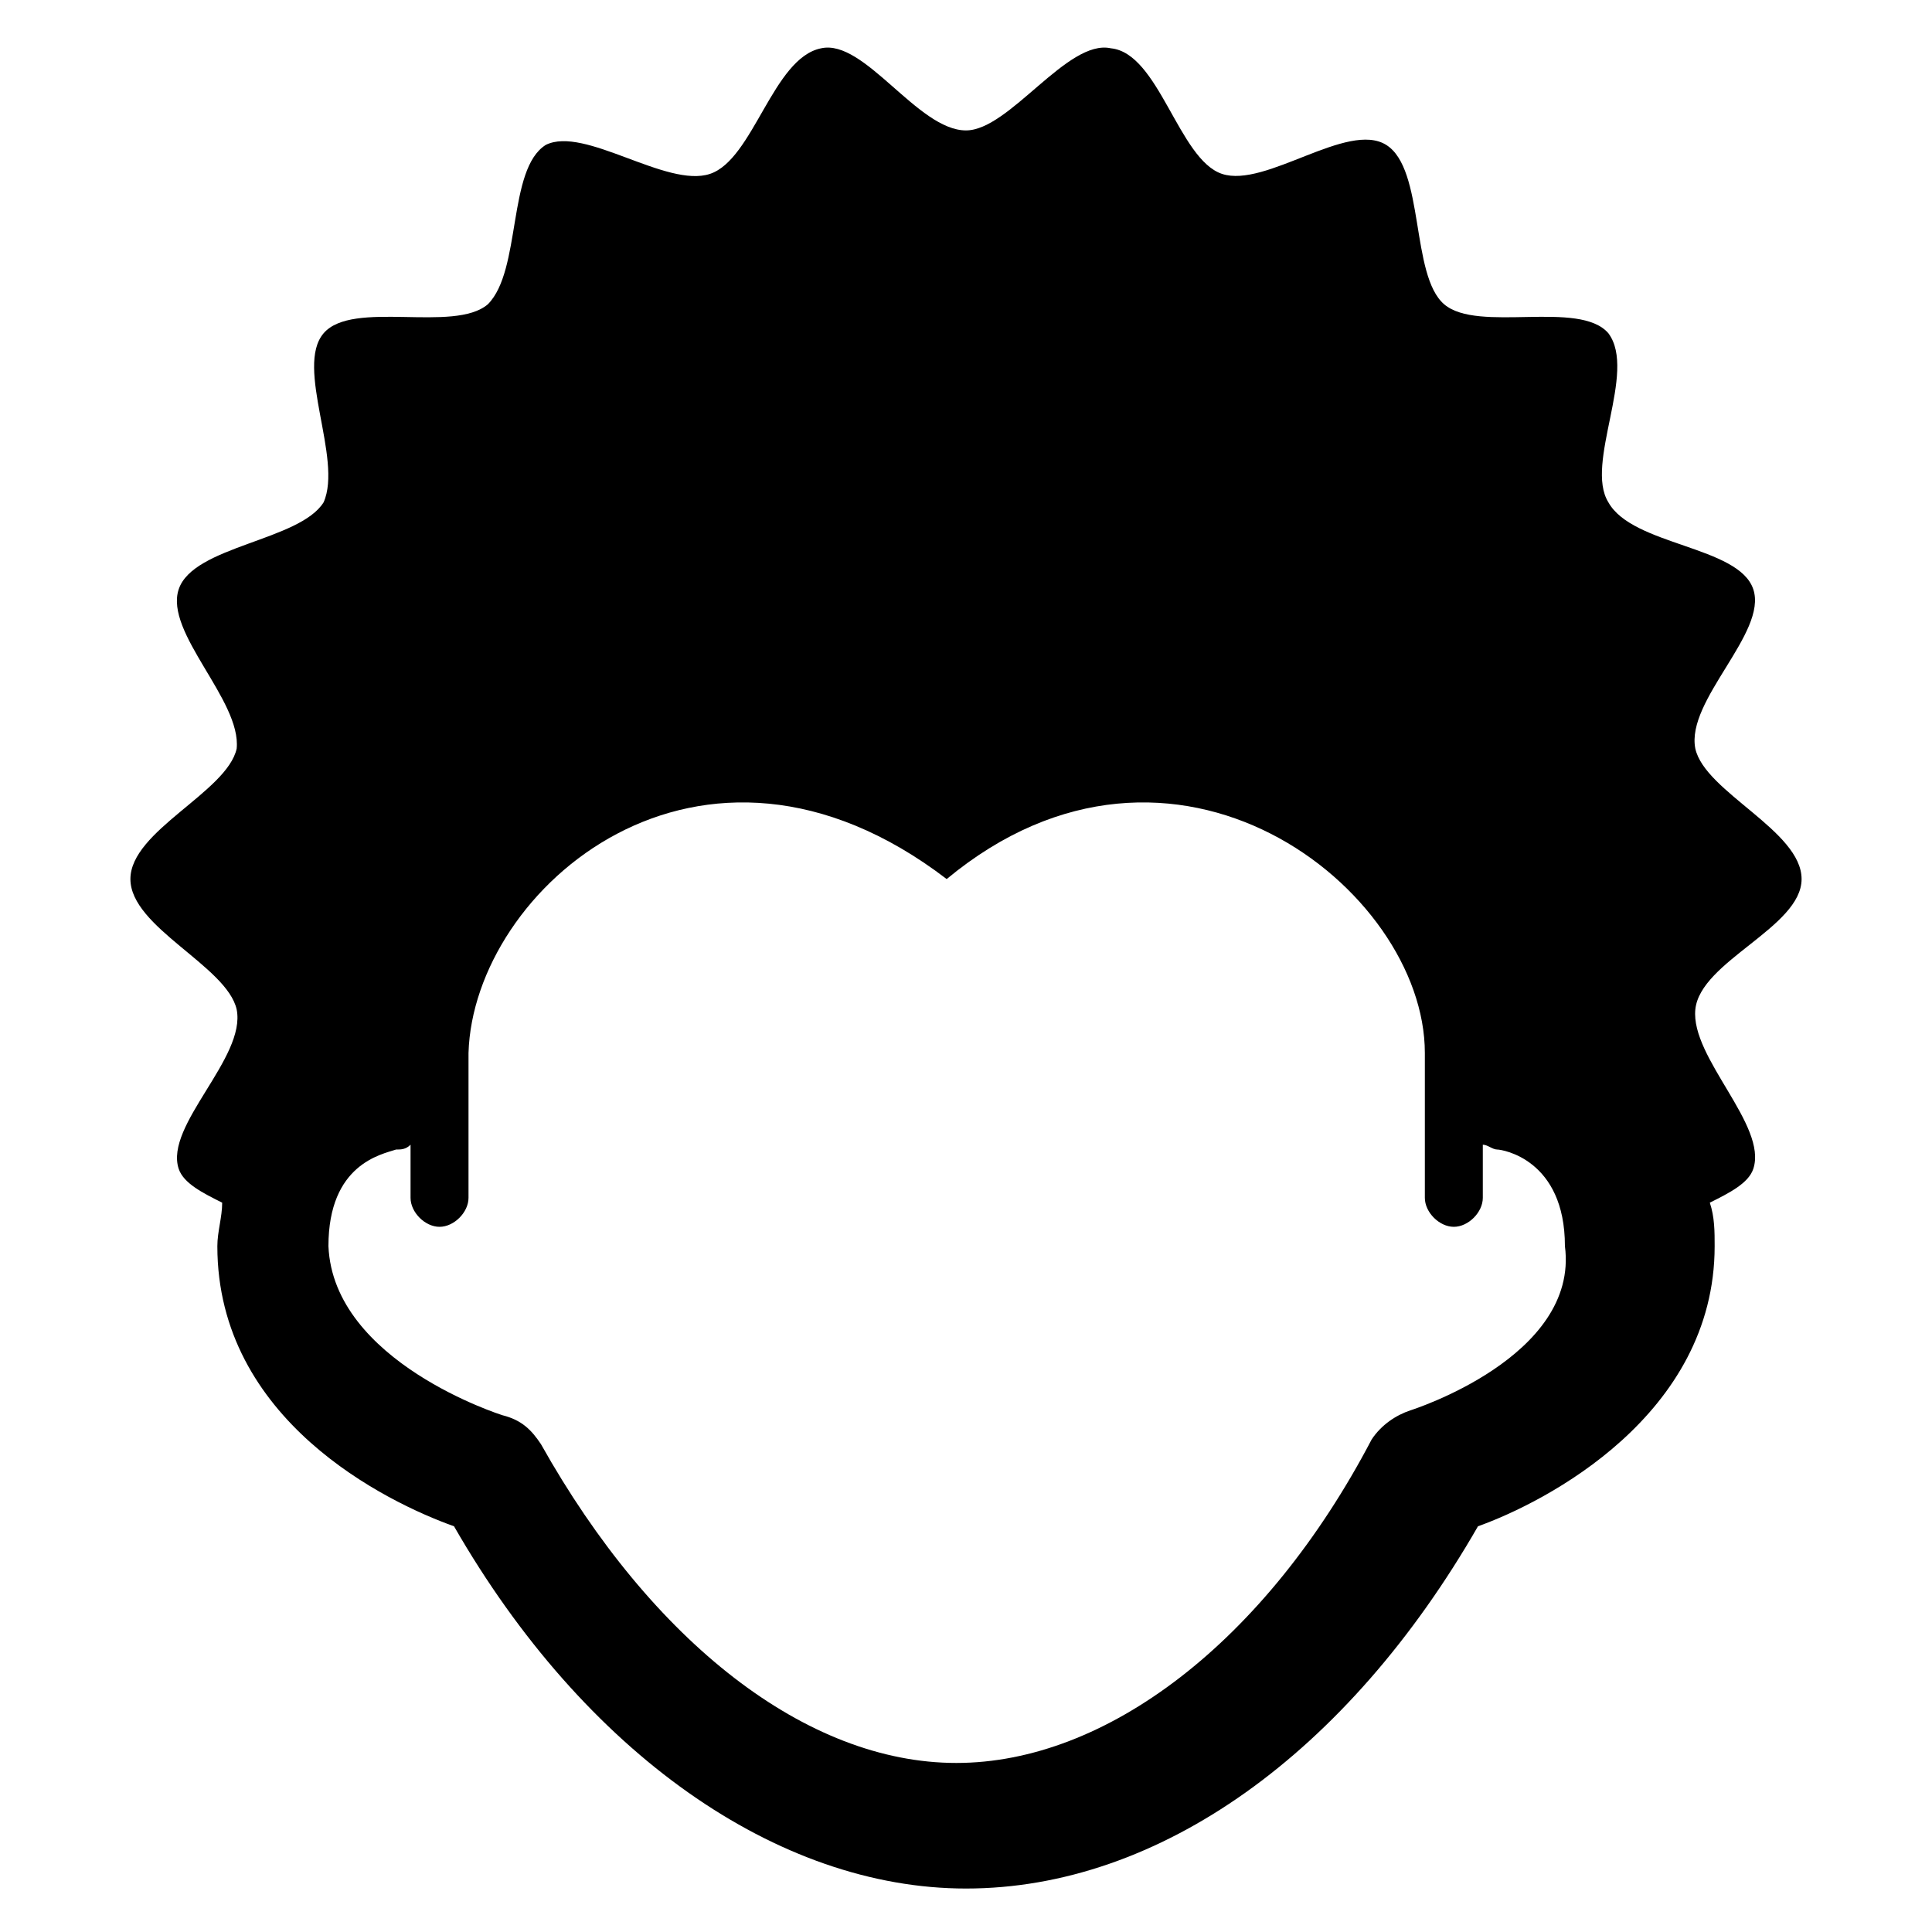
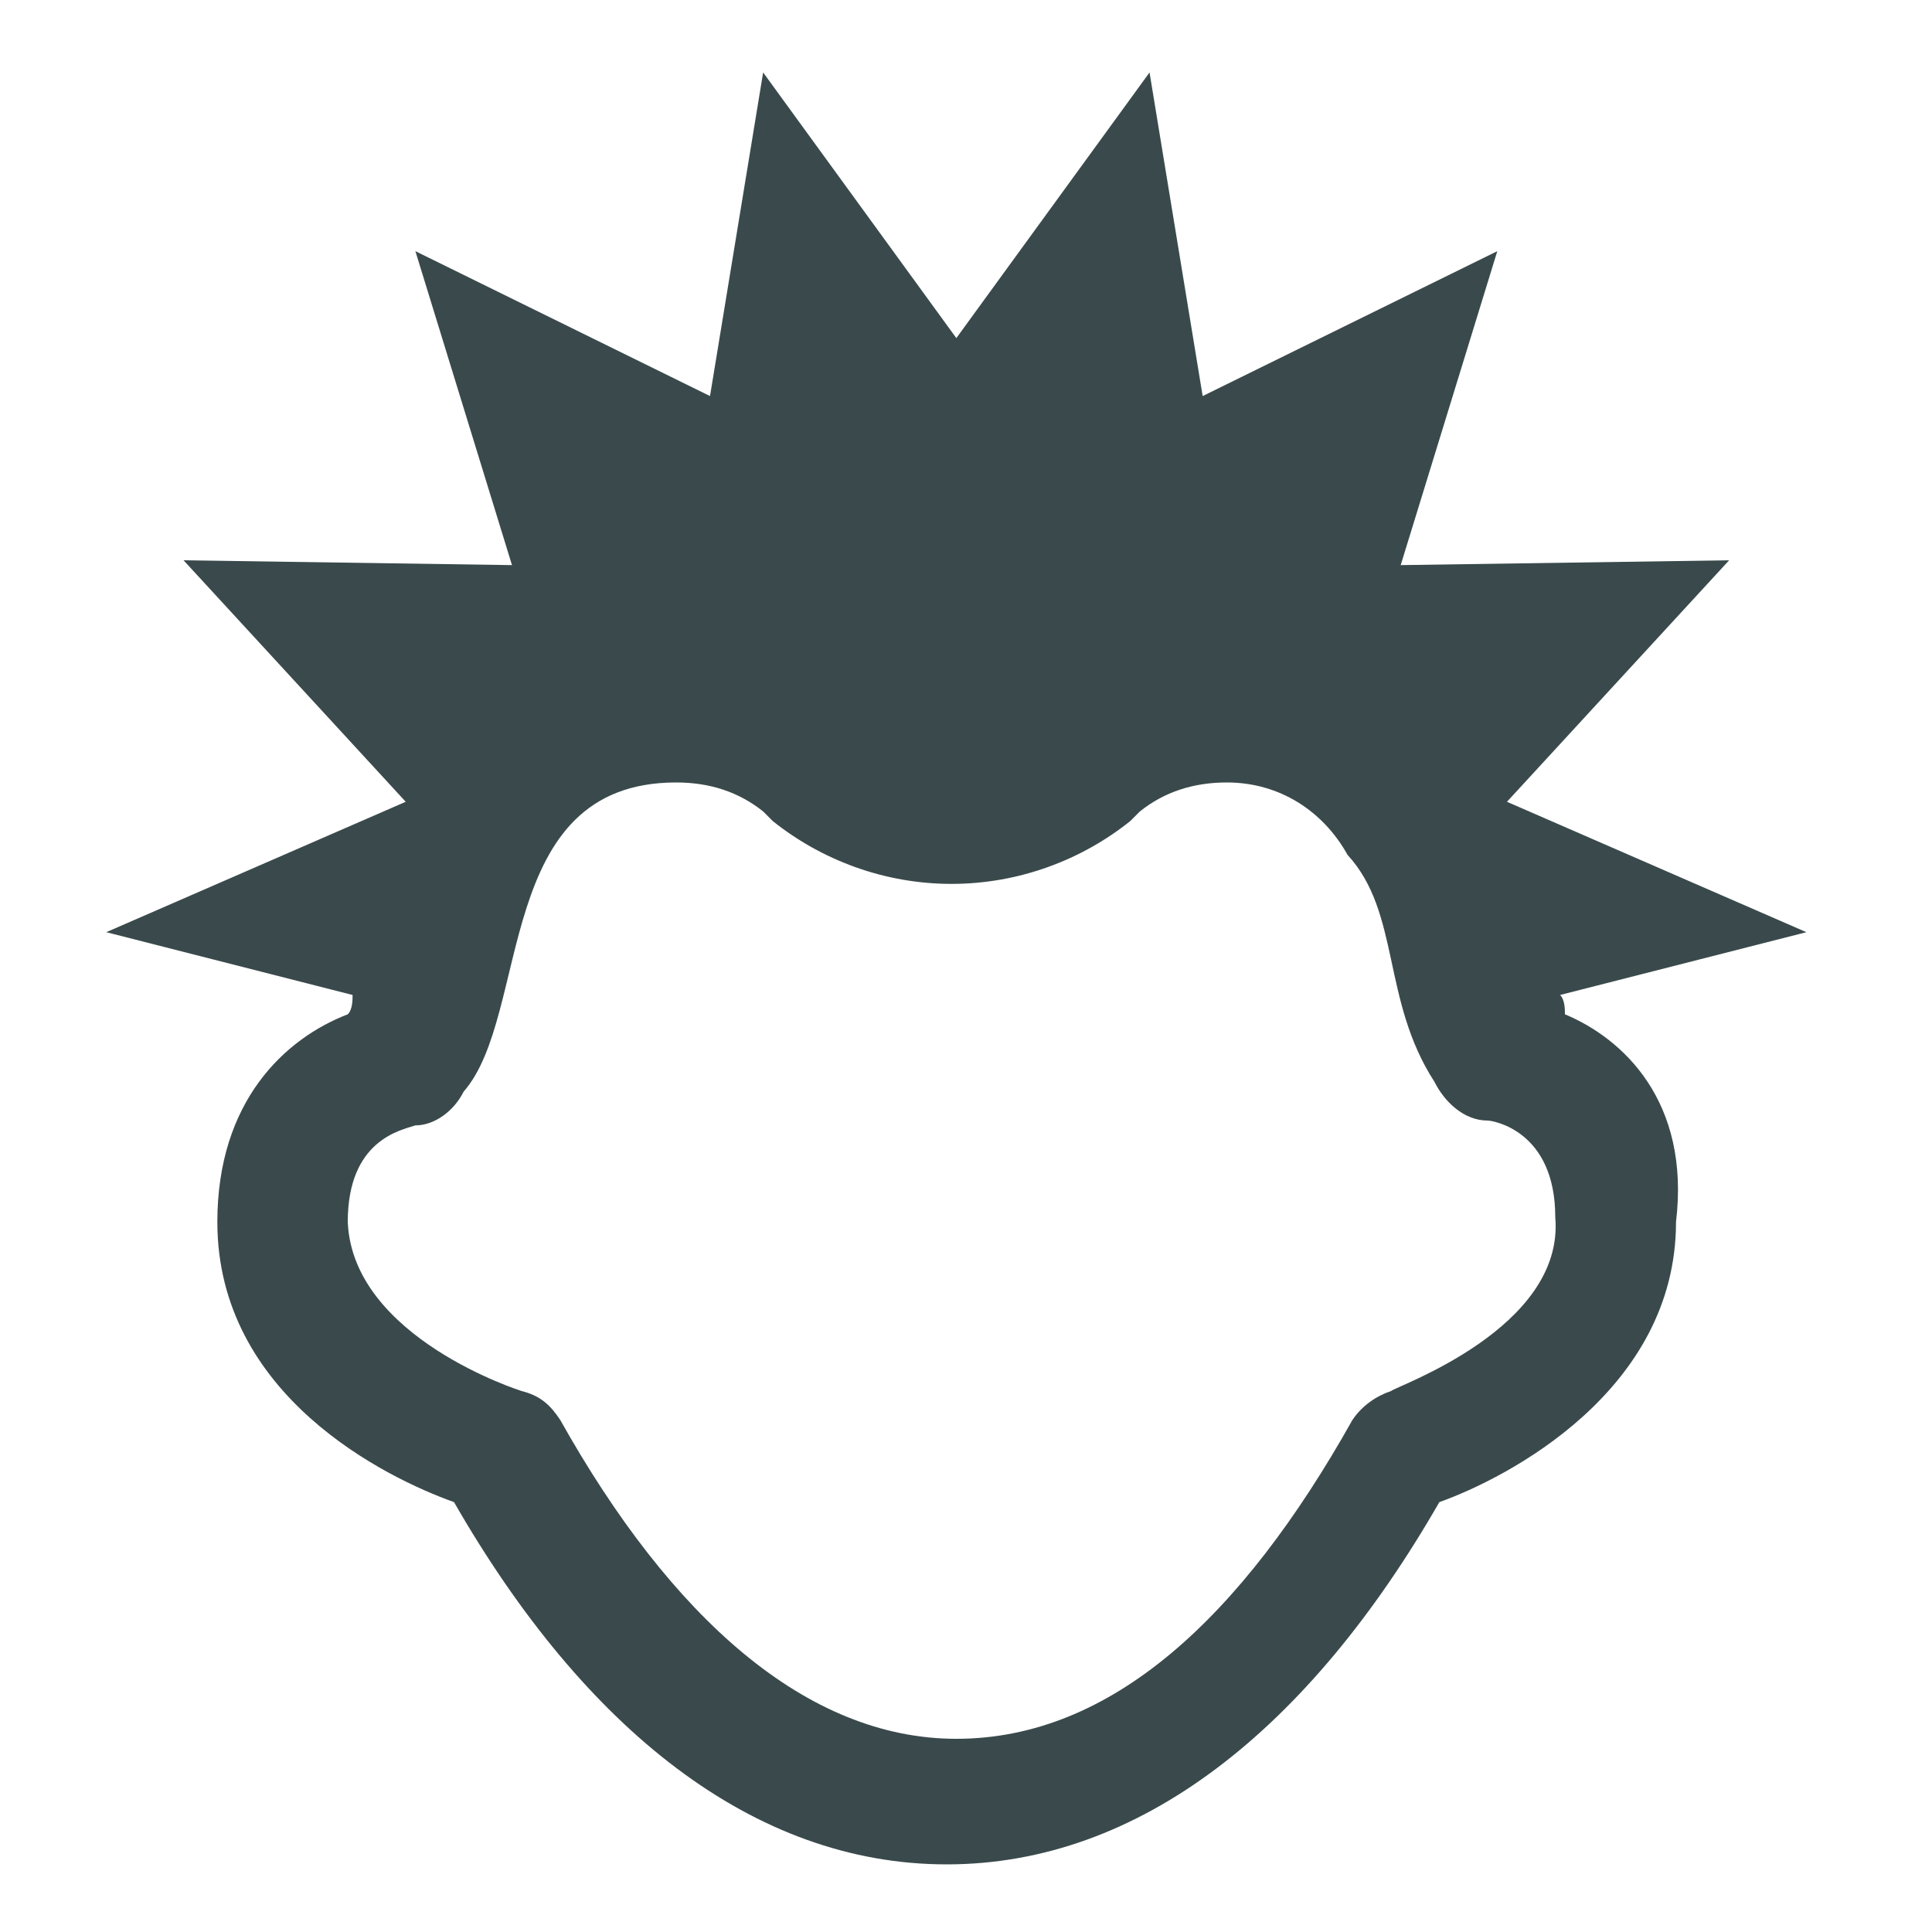
<svg xmlns="http://www.w3.org/2000/svg" version="1.1" id="Слой_1" x="0px" y="0px" viewBox="0 0 40 40" style="enable-background:new 0 0 40 40;" xml:space="preserve">
  <style type="text/css">
	.st0{fill:none;}
+ 	.st1{fill:#3A4A4C;}
</style>
-   <rect class="st0" width="40" height="40" />
-   <path d="M37.3,18.2c0-1-2-1.8-2.2-2.7c-0.2-1,1.5-2.4,1.2-3.3c-0.3-0.9-2.5-0.9-3-1.8c-0.5-0.8,0.6-2.7,0-3.5  c-0.6-0.7-2.7,0-3.4-0.6S29.5,3.5,28.7,3s-2.5,0.9-3.4,0.6C24.4,3.3,24,1.1,23,1c-0.9-0.2-2.1,1.7-3,1.7c-1,0-2.1-1.9-3-1.7  c-1,0.2-1.4,2.3-2.3,2.6s-2.6-1-3.4-0.6c-0.8,0.5-0.5,2.6-1.2,3.3C9.4,6.9,7.3,6.2,6.7,6.9c-0.6,0.7,0.4,2.6,0,3.5  c-0.5,0.8-2.7,0.9-3,1.8s1.3,2.3,1.2,3.3c-0.2,0.9-2.2,1.7-2.2,2.7s2,1.8,2.2,2.7c0.2,1-1.5,2.4-1.2,3.3c0.1,0.3,0.5,0.5,0.9,0.7  c0,0.3-0.1,0.6-0.1,0.9c0,3.6,3.5,5.3,4.9,5.8c2.7,4.7,6.7,7.5,10.6,7.5c4,0,7.9-2.8,10.6-7.5c1.4-0.5,4.9-2.3,4.9-5.8  c0-0.3,0-0.6-0.1-0.9c0.4-0.2,0.8-0.4,0.9-0.7c0.3-0.9-1.3-2.3-1.2-3.3C35.2,19.9,37.3,19.2,37.3,18.2z M29.2,29.2  c-0.3,0.1-0.6,0.3-0.8,0.6c-2.2,4.2-5.5,6.7-8.6,6.7s-6.3-2.5-8.6-6.6c-0.2-0.3-0.4-0.5-0.8-0.6c0,0-3.5-1.1-3.6-3.5  c0-1.7,1.1-1.9,1.4-2c0.1,0,0.2,0,0.3-0.1v1.1c0,0.3,0.3,0.6,0.6,0.6c0.3,0,0.6-0.3,0.6-0.6c0-0.1,0-3.1,0-3  c0.1-3.4,4.8-7.5,9.9-3.6c4.7-3.9,9.9,0.2,9.9,3.6c0-0.1,0,3,0,3c0,0.3,0.3,0.6,0.6,0.6s0.6-0.3,0.6-0.6v-1.1c0.1,0,0.2,0.1,0.3,0.1  s1.4,0.2,1.4,2C32.7,28.1,29.2,29.2,29.2,29.2z" />
+   <rect x="-0.2" class="st0" width="40" height="40" />
+   <path class="st1" d="M32.4,21c0-0.1,0-0.3-0.1-0.4l5.1-1.3l-6.2-2.7l0,0l4.6-5L29,11.7l2-6.5l-6.1,3l-1.1-6.7l-4,5.5l-4-5.5l-1.1,6.7l-6.1-3  l2,6.5l-6.8-0.1l4.6,5l0,0l-6.2,2.7l5.1,1.3c0,0.1,0,0.3-0.1,0.4c-1.3,0.5-2.7,1.8-2.7,4.3c0,3.6,3.5,5.3,4.9,5.8  c2.7,4.7,6.2,7.5,10.2,7.5s7.5-2.8,10.2-7.5c1.4-0.5,4.9-2.3,4.9-5.8C35,22.8,33.6,21.5,32.4,21z M28.8,28.8  c-0.3,0.1-0.6,0.3-0.8,0.6c-2.3,4.1-5,6.6-8.2,6.6c-3.1,0-5.9-2.5-8.2-6.6c-0.2-0.3-0.4-0.5-0.8-0.6c0,0-3.5-1.1-3.6-3.5  c0-1.7,1.1-1.9,1.4-2c0.4,0,0.8-0.3,1-0.7l0,0c1.4-1.6,0.6-6.4,4.4-6.4c0.7,0,1.3,0.2,1.8,0.6l0,0c0.1,0.1,0.1,0.1,0.2,0.2l0,0  c1,0.8,2.3,1.3,3.7,1.3c1.4,0,2.7-0.5,3.7-1.3c0.1-0.1,0.1-0.1,0.2-0.2c0.5-0.4,1.1-0.6,1.8-0.6c1.1,0,2,0.6,2.5,1.5  c1.1,1.2,0.7,3,1.8,4.7c0.2,0.4,0.6,0.8,1.1,0.8c0.1,0,1.4,0.2,1.4,2C32.4,27.5,28.9,28.7,28.8,28.8z" />
</svg>
